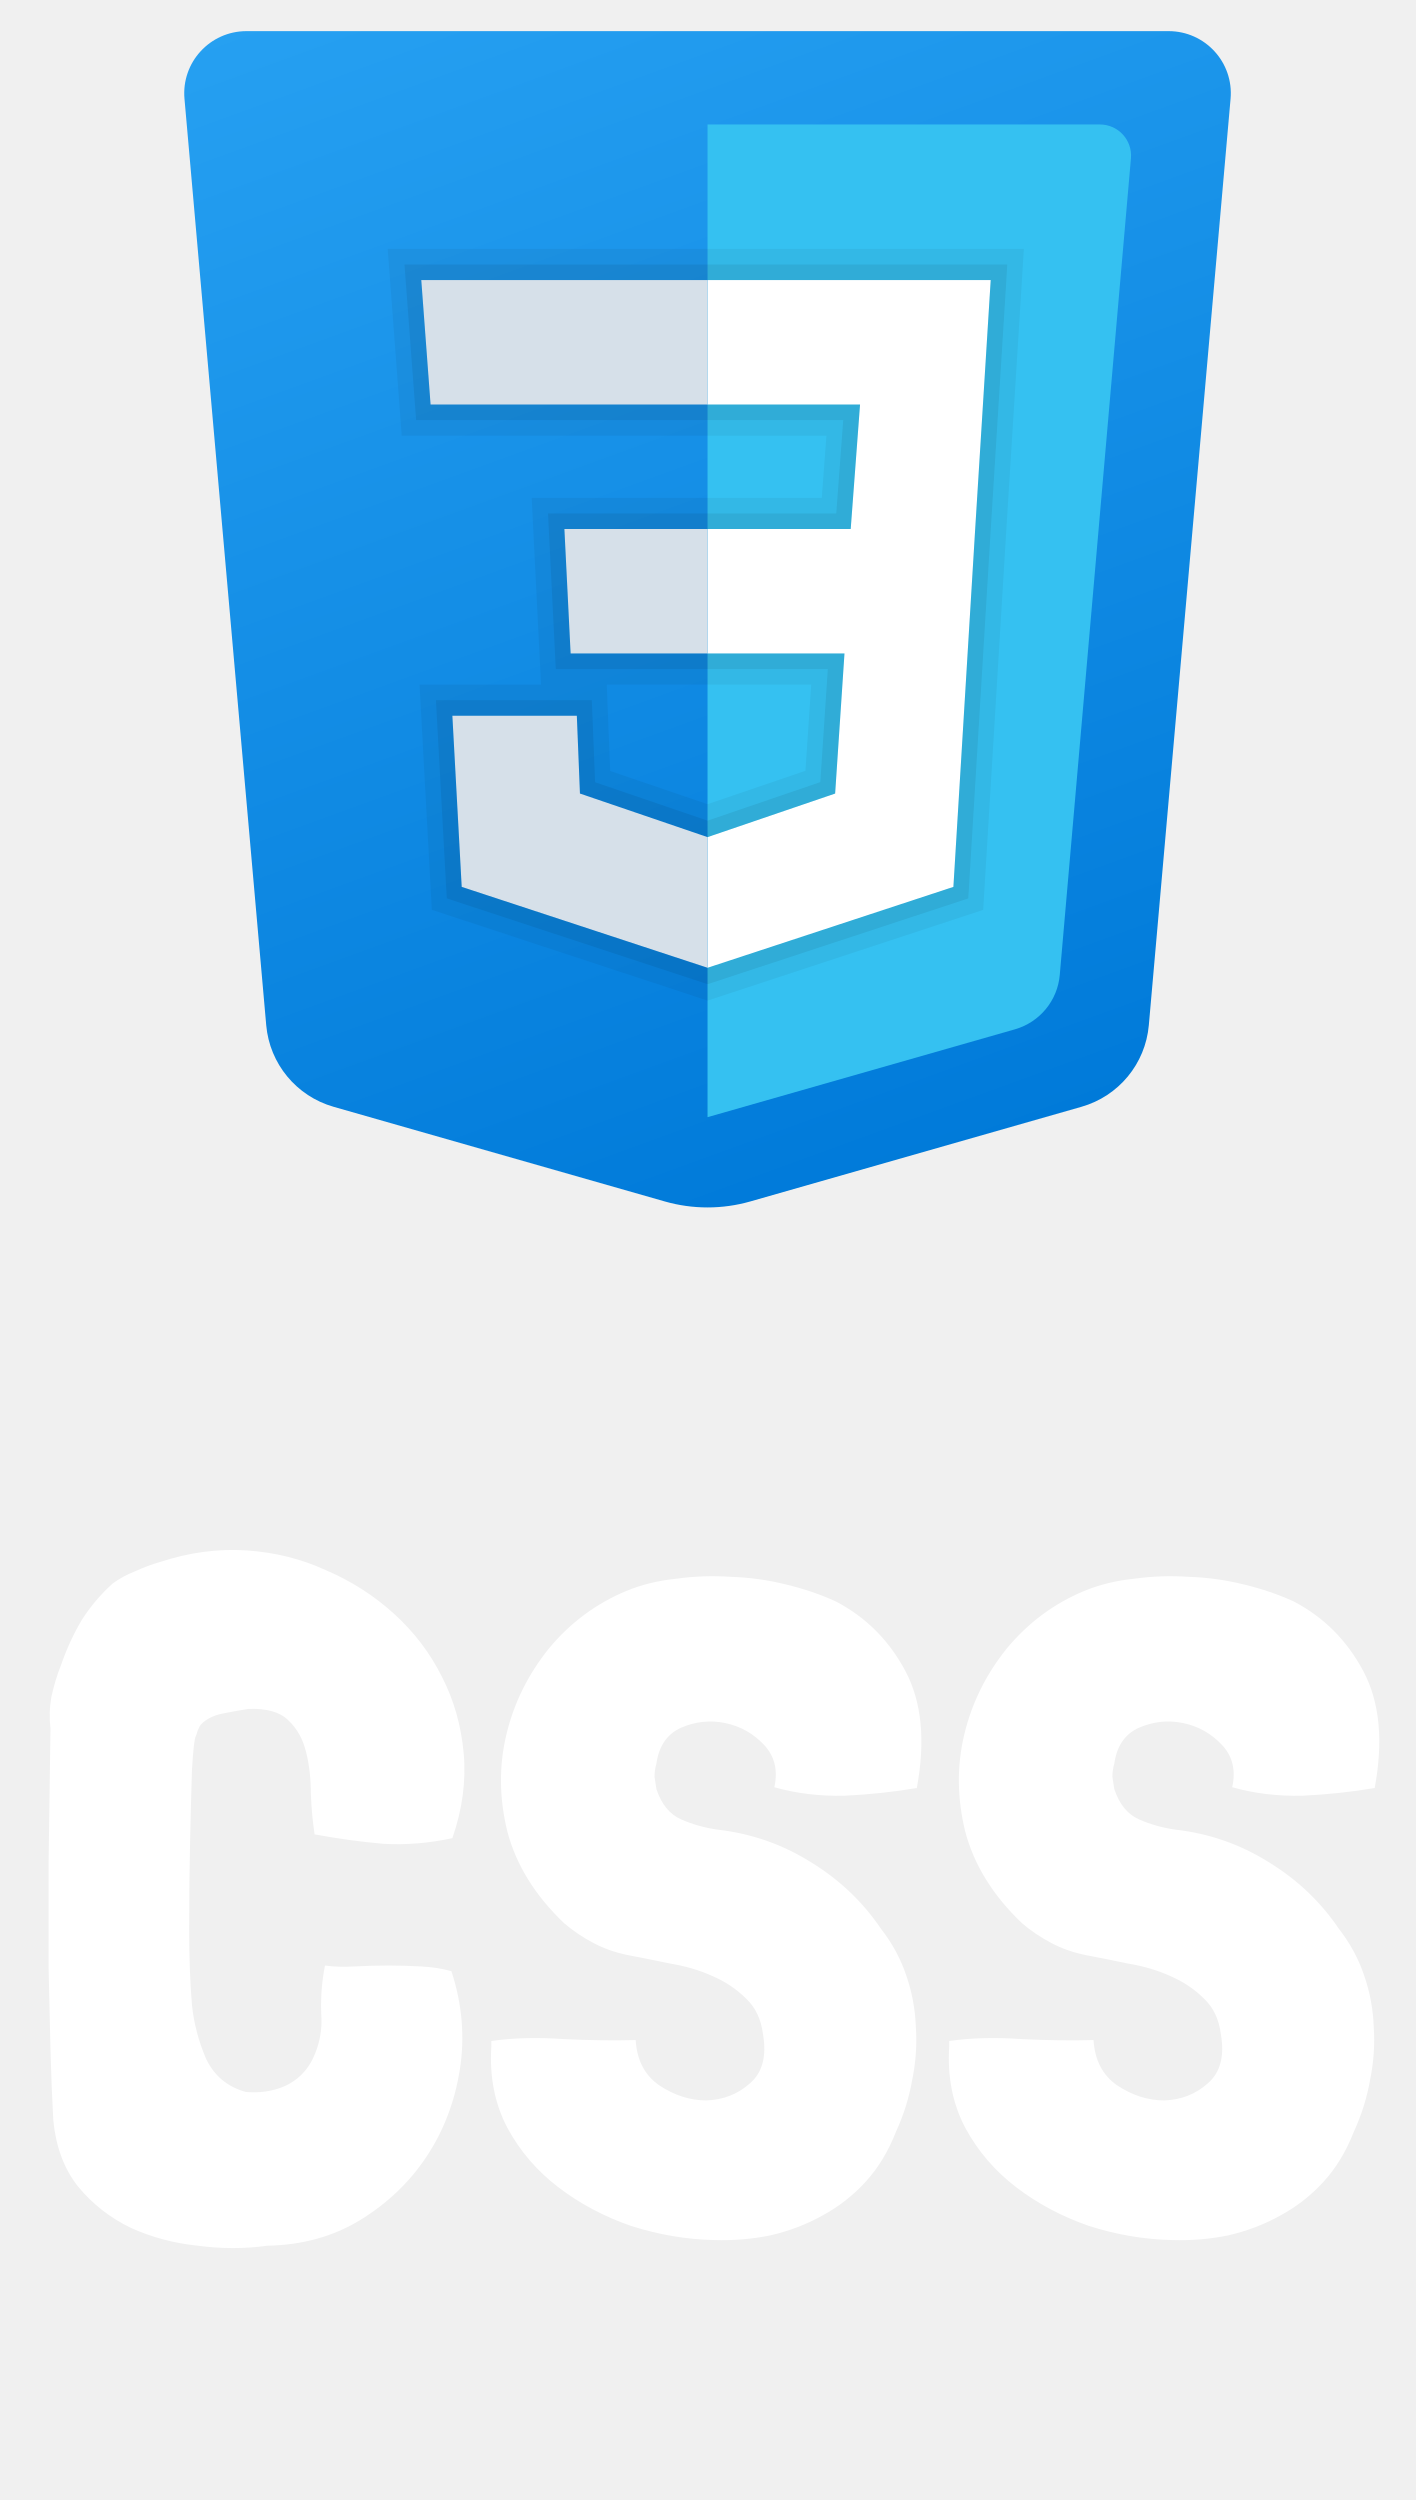
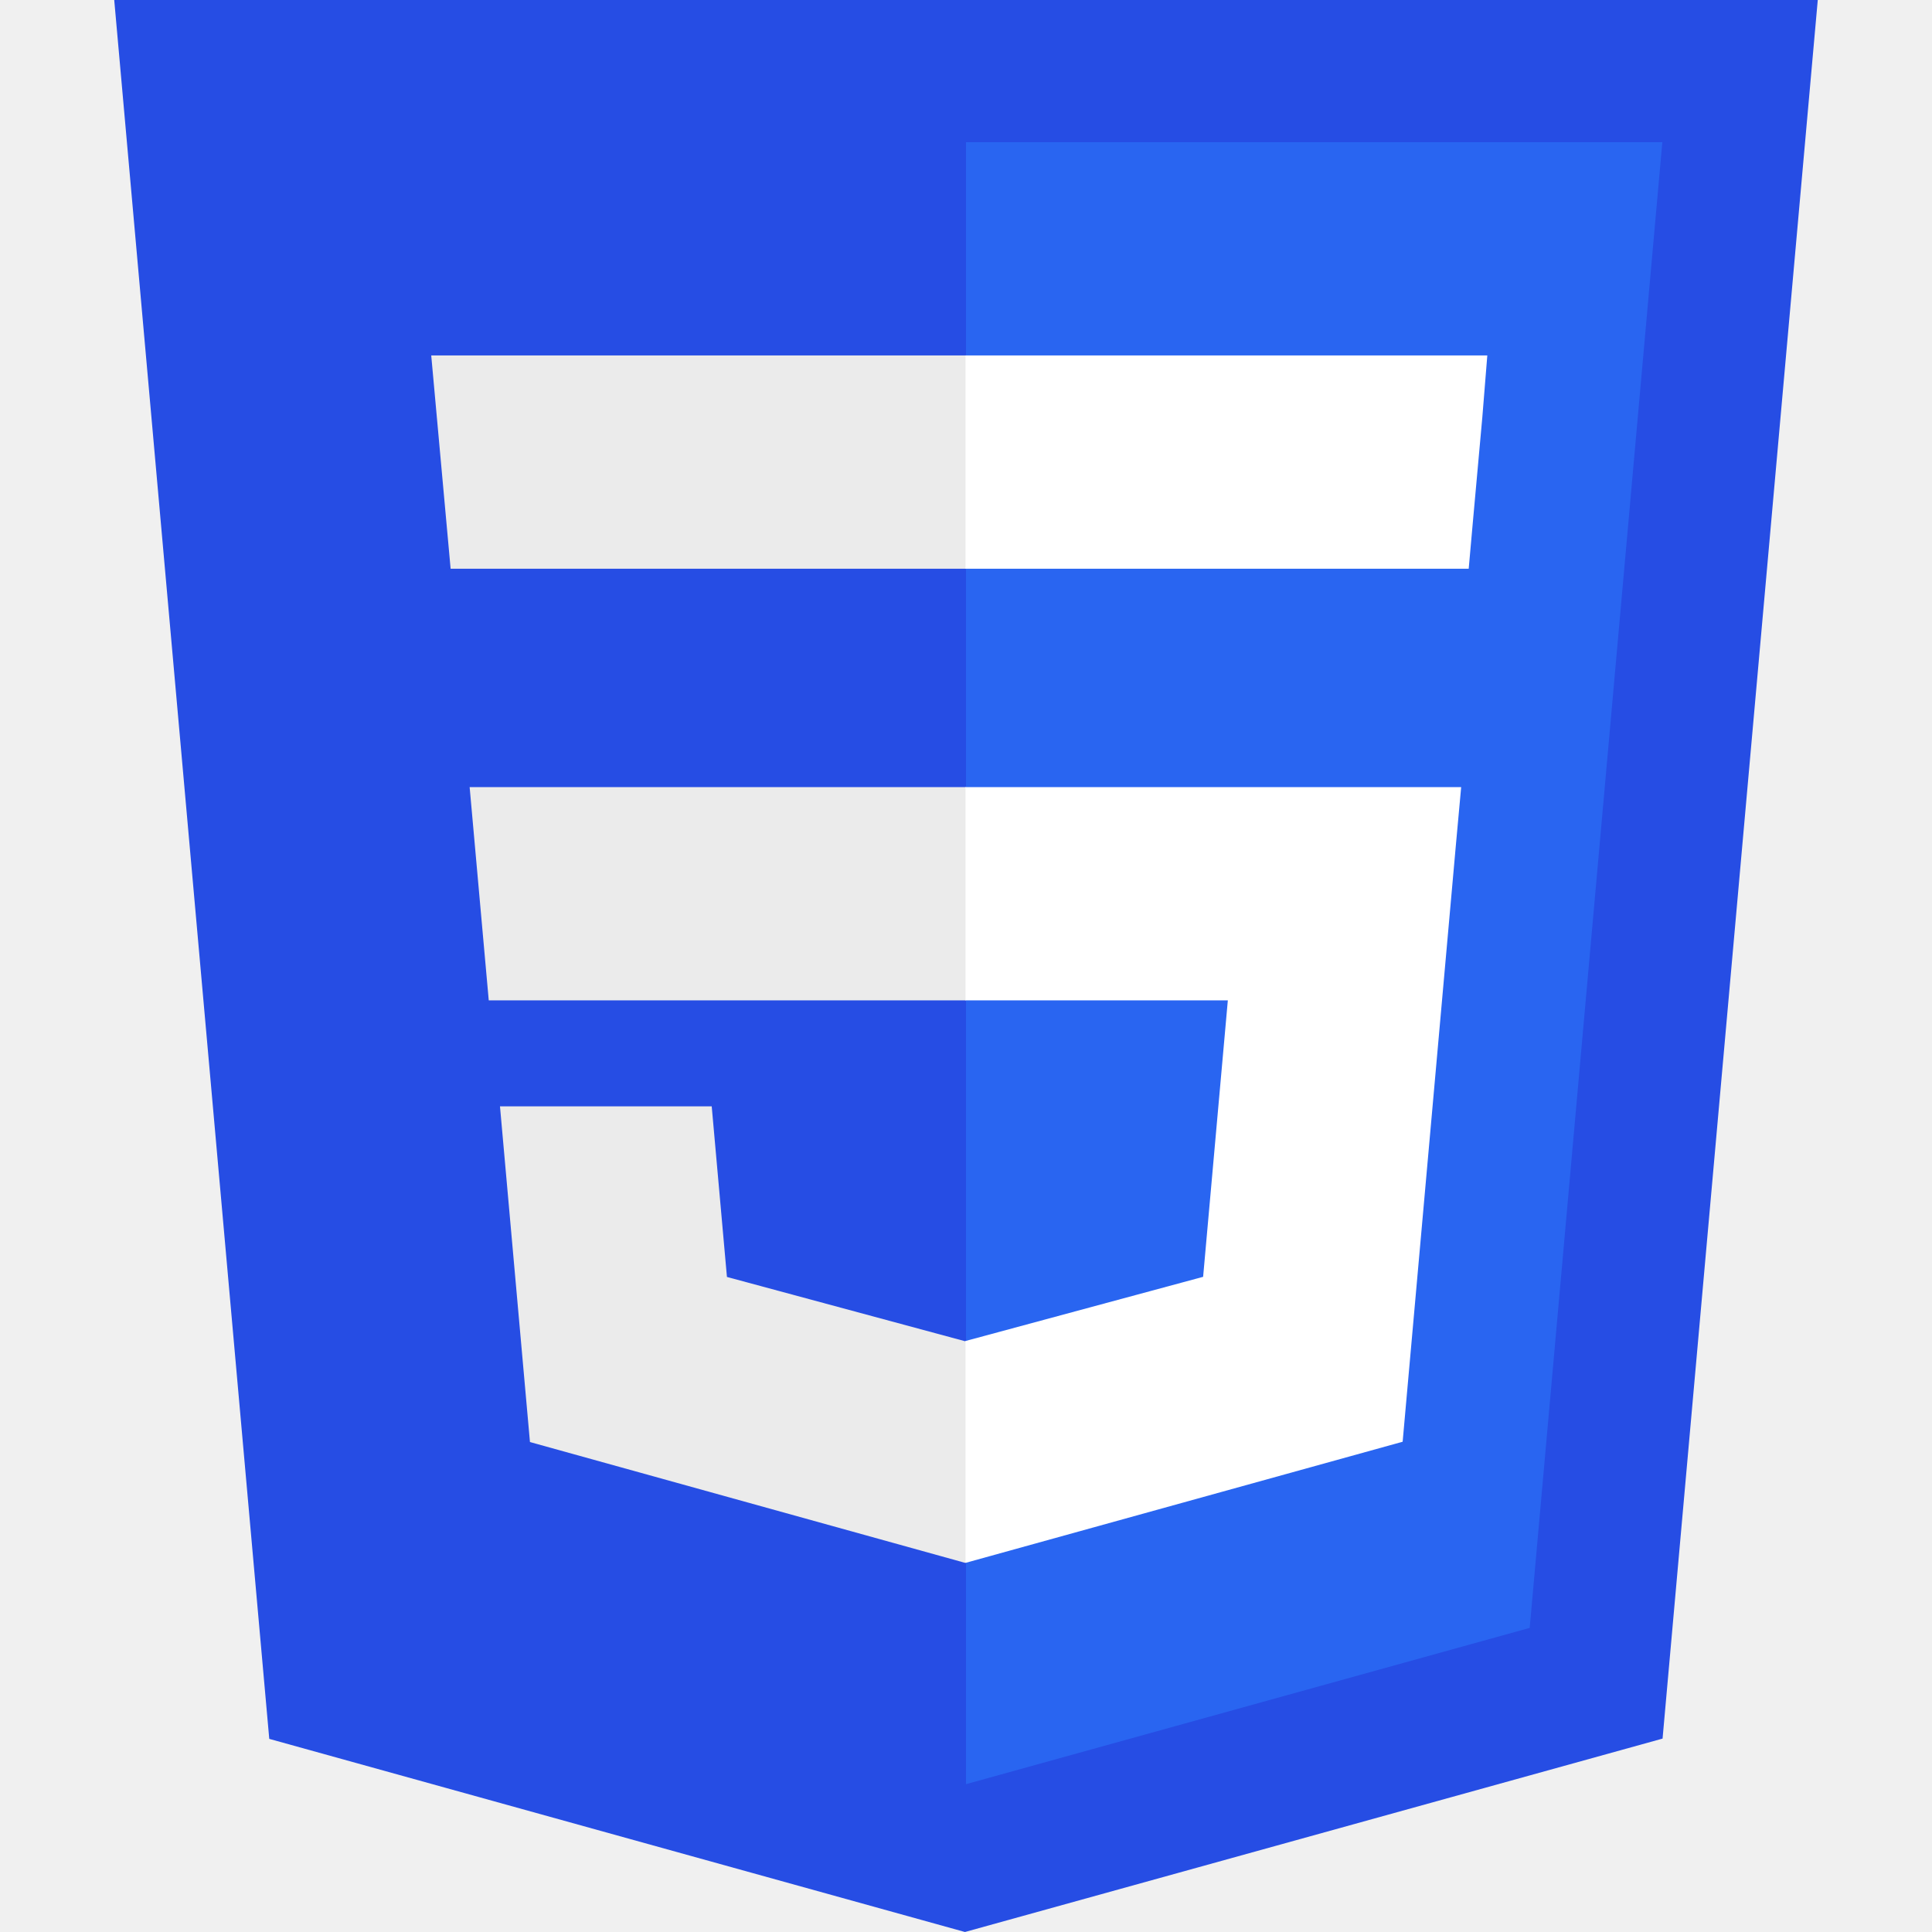
- <svg xmlns="http://www.w3.org/2000/svg" width="30" height="53" viewBox="0 0 30 53" fill="none">
-   <g clip-path="url(#clip0_30_60)">
-     <path d="M3.911 2.095L5.644 21.735C5.716 22.551 6.284 23.239 7.072 23.464L14.094 25.471C14.686 25.64 15.313 25.64 15.906 25.471L22.927 23.464C23.715 23.239 24.283 22.552 24.355 21.735L26.088 2.095C26.157 1.323 25.549 0.66 24.774 0.66H5.226C4.451 0.66 3.843 1.323 3.911 2.095Z" fill="url(#paint0_linear_30_60)" />
-     <path d="M15 2.639V23.684L21.515 21.822C22.041 21.672 22.42 21.213 22.467 20.669L23.976 3.356C24.009 2.97 23.706 2.639 23.318 2.639H15Z" fill="#35C1F1" />
-     <path d="M21.003 5.938H15V8.576H18.233L18.035 11.215H15V13.854H17.903L17.705 16.823L15 17.747V20.517L20.212 18.802L20.674 11.215L21.003 5.938Z" fill="white" />
-     <path d="M15 5.938V8.576H9.128L8.931 5.938H15ZM11.965 11.215L12.097 13.854H15V11.215H11.965ZM12.229 15.174H9.59L9.788 18.802L15 20.517V17.747L12.295 16.823L12.229 15.174Z" fill="#D6E0E9" />
-     <path opacity="0.05" d="M21.003 5.938L20.674 11.215L20.212 18.802L15 20.517L9.788 18.802L9.59 15.174H12.229L12.295 16.823L15 17.747L17.705 16.823L17.903 13.854H15H12.097L11.965 11.215H15H18.035L18.233 8.576H15H9.128L8.931 5.938H15H21.003ZM21.705 5.278H21.003H15H8.931H8.219L8.273 5.987L8.471 8.626L8.516 9.236H9.128H15H17.521L17.422 10.556H15H11.965H11.272L11.306 11.248L11.438 13.887L11.47 14.514H9.59H8.894L8.932 15.209L9.13 18.838L9.154 19.288L9.582 19.429L14.794 21.144L15 21.212L15.207 21.144L20.418 19.429L20.843 19.289L20.87 18.842L21.332 11.256L21.662 5.979L21.705 5.278ZM12.863 14.514H15H17.198L17.076 16.341L15 17.049L12.936 16.345L12.888 15.147L12.863 14.514Z" fill="black" />
-     <path opacity="0.07" d="M21.003 5.938L20.674 11.215L20.212 18.802L15 20.517L9.788 18.802L9.59 15.174H12.229L12.295 16.823L15 17.747L17.705 16.823L17.903 13.854H15H12.097L11.965 11.215H15H18.035L18.233 8.576H15H9.128L8.931 5.938H15H21.003ZM21.354 5.608H21.003H15H8.931H8.575L8.601 5.962L8.799 8.601L8.822 8.906H9.128H15H17.877L17.729 10.885H15H11.965H11.618L11.635 11.232L11.767 13.871L11.783 14.184H12.097H15H17.55L17.391 16.581L15 17.398L12.616 16.584L12.559 15.16L12.546 14.844H12.229H9.59H9.242L9.261 15.191L9.459 18.82L9.472 19.045L9.685 19.116L14.897 20.831L15 20.864L15.103 20.831L20.315 19.116L20.527 19.046L20.541 18.822L21.003 11.235L21.333 5.958L21.354 5.608Z" fill="black" />
-   </g>
-   <path d="M4.71 36.329C4.523 36.369 4.377 36.442 4.27 36.549C4.243 36.576 4.217 36.622 4.19 36.689C4.177 36.742 4.163 36.782 4.15 36.809C4.123 36.849 4.097 37.082 4.07 37.509C4.057 37.936 4.043 38.442 4.03 39.029C4.017 39.616 4.01 40.229 4.01 40.869C4.01 41.496 4.03 42.042 4.07 42.509C4.11 42.896 4.21 43.276 4.37 43.649C4.543 44.009 4.823 44.242 5.21 44.349C5.503 44.376 5.777 44.336 6.03 44.229C6.297 44.109 6.497 43.916 6.63 43.649C6.777 43.342 6.837 43.022 6.81 42.689C6.797 42.342 6.823 42.002 6.89 41.669C7.077 41.696 7.283 41.702 7.51 41.689C7.75 41.676 7.99 41.669 8.23 41.669C8.47 41.669 8.703 41.676 8.93 41.689C9.17 41.702 9.383 41.736 9.57 41.789C9.797 42.482 9.857 43.176 9.75 43.869C9.643 44.549 9.41 45.162 9.05 45.709C8.69 46.256 8.217 46.709 7.63 47.069C7.057 47.416 6.403 47.596 5.67 47.609C5.19 47.676 4.697 47.676 4.19 47.609C3.683 47.556 3.21 47.429 2.77 47.229C2.33 47.016 1.957 46.722 1.65 46.349C1.357 45.976 1.183 45.509 1.13 44.949C1.103 44.469 1.083 43.969 1.07 43.449C1.057 42.929 1.043 42.349 1.03 41.709C1.03 41.056 1.03 40.322 1.03 39.509C1.043 38.682 1.057 37.729 1.07 36.649C1.043 36.422 1.05 36.196 1.09 35.969C1.143 35.729 1.21 35.509 1.29 35.309C1.41 34.962 1.557 34.642 1.73 34.349C1.917 34.056 2.137 33.796 2.39 33.569C2.537 33.462 2.697 33.376 2.87 33.309C3.043 33.229 3.223 33.162 3.41 33.109C4.023 32.909 4.63 32.829 5.23 32.869C5.83 32.909 6.39 33.049 6.91 33.289C7.443 33.516 7.923 33.822 8.35 34.209C8.777 34.596 9.117 35.042 9.37 35.549C9.623 36.042 9.777 36.582 9.83 37.169C9.883 37.756 9.803 38.356 9.59 38.969C9.097 39.076 8.61 39.116 8.13 39.089C7.663 39.049 7.177 38.982 6.67 38.889C6.63 38.636 6.603 38.349 6.59 38.029C6.59 37.709 6.557 37.416 6.49 37.149C6.423 36.869 6.297 36.642 6.11 36.469C5.937 36.296 5.657 36.216 5.27 36.229C5.097 36.256 4.91 36.289 4.71 36.329ZM19.196 35.429C19.542 36.082 19.622 36.909 19.436 37.909H19.416C18.949 37.989 18.449 38.042 17.916 38.069C17.382 38.082 16.882 38.022 16.416 37.889C16.496 37.529 16.422 37.229 16.196 36.989C15.969 36.749 15.696 36.596 15.376 36.529C15.056 36.462 14.742 36.496 14.436 36.629C14.142 36.762 13.969 37.016 13.916 37.389C13.889 37.482 13.876 37.576 13.876 37.669C13.889 37.749 13.902 37.836 13.916 37.929C14.022 38.249 14.196 38.462 14.436 38.569C14.676 38.676 14.936 38.749 15.216 38.789C15.922 38.869 16.576 39.096 17.176 39.469C17.789 39.842 18.289 40.316 18.676 40.889C18.916 41.196 19.096 41.529 19.216 41.889C19.336 42.236 19.402 42.596 19.416 42.969C19.442 43.342 19.416 43.722 19.336 44.109C19.269 44.482 19.156 44.842 18.996 45.189C18.836 45.602 18.622 45.956 18.356 46.249C18.089 46.542 17.782 46.782 17.436 46.969C17.102 47.156 16.736 47.296 16.336 47.389C15.949 47.469 15.549 47.502 15.136 47.489C14.549 47.476 13.962 47.376 13.376 47.189C12.802 46.989 12.289 46.716 11.836 46.369C11.382 46.022 11.022 45.602 10.756 45.109C10.489 44.602 10.376 44.029 10.416 43.389V43.329V43.269C10.882 43.202 11.396 43.189 11.956 43.229C12.516 43.256 13.022 43.262 13.476 43.249C13.502 43.676 13.669 43.996 13.976 44.209C14.296 44.422 14.629 44.529 14.976 44.529C15.336 44.516 15.642 44.396 15.896 44.169C16.162 43.942 16.256 43.596 16.176 43.129C16.136 42.809 16.016 42.556 15.816 42.369C15.616 42.169 15.376 42.009 15.096 41.889C14.829 41.769 14.536 41.682 14.216 41.629C13.896 41.562 13.596 41.502 13.316 41.449C13.049 41.396 12.802 41.309 12.576 41.189C12.349 41.069 12.142 40.929 11.956 40.769C11.342 40.182 10.942 39.536 10.756 38.829C10.582 38.122 10.576 37.436 10.736 36.769C10.896 36.102 11.196 35.496 11.636 34.949C12.089 34.402 12.636 33.996 13.276 33.729C13.596 33.596 13.949 33.509 14.336 33.469C14.722 33.416 15.109 33.402 15.496 33.429C15.896 33.442 16.282 33.496 16.656 33.589C17.042 33.682 17.396 33.802 17.716 33.949C18.356 34.282 18.849 34.776 19.196 35.429ZM28.903 35.429C29.25 36.082 29.329 36.909 29.143 37.909H29.123C28.656 37.989 28.156 38.042 27.623 38.069C27.09 38.082 26.59 38.022 26.123 37.889C26.203 37.529 26.13 37.229 25.903 36.989C25.676 36.749 25.403 36.596 25.083 36.529C24.763 36.462 24.45 36.496 24.143 36.629C23.849 36.762 23.676 37.016 23.623 37.389C23.596 37.482 23.583 37.576 23.583 37.669C23.596 37.749 23.61 37.836 23.623 37.929C23.73 38.249 23.903 38.462 24.143 38.569C24.383 38.676 24.643 38.749 24.923 38.789C25.63 38.869 26.283 39.096 26.883 39.469C27.496 39.842 27.996 40.316 28.383 40.889C28.623 41.196 28.803 41.529 28.923 41.889C29.043 42.236 29.11 42.596 29.123 42.969C29.149 43.342 29.123 43.722 29.043 44.109C28.976 44.482 28.863 44.842 28.703 45.189C28.543 45.602 28.329 45.956 28.063 46.249C27.796 46.542 27.489 46.782 27.143 46.969C26.809 47.156 26.443 47.296 26.043 47.389C25.656 47.469 25.256 47.502 24.843 47.489C24.256 47.476 23.669 47.376 23.083 47.189C22.509 46.989 21.996 46.716 21.543 46.369C21.09 46.022 20.73 45.602 20.463 45.109C20.196 44.602 20.083 44.029 20.123 43.389V43.329V43.269C20.59 43.202 21.103 43.189 21.663 43.229C22.223 43.256 22.73 43.262 23.183 43.249C23.209 43.676 23.376 43.996 23.683 44.209C24.003 44.422 24.336 44.529 24.683 44.529C25.043 44.516 25.349 44.396 25.603 44.169C25.869 43.942 25.963 43.596 25.883 43.129C25.843 42.809 25.723 42.556 25.523 42.369C25.323 42.169 25.083 42.009 24.803 41.889C24.536 41.769 24.243 41.682 23.923 41.629C23.603 41.562 23.303 41.502 23.023 41.449C22.756 41.396 22.509 41.309 22.283 41.189C22.056 41.069 21.849 40.929 21.663 40.769C21.049 40.182 20.649 39.536 20.463 38.829C20.29 38.122 20.283 37.436 20.443 36.769C20.603 36.102 20.903 35.496 21.343 34.949C21.796 34.402 22.343 33.996 22.983 33.729C23.303 33.596 23.656 33.509 24.043 33.469C24.43 33.416 24.816 33.402 25.203 33.429C25.603 33.442 25.989 33.496 26.363 33.589C26.75 33.682 27.103 33.802 27.423 33.949C28.063 34.282 28.556 34.776 28.903 35.429Z" fill="white" />
-   <defs>
-     <linearGradient id="paint0_linear_30_60" x1="9.94" y1="-4.452" x2="20.471" y2="24.482" gradientUnits="userSpaceOnUse">
-       <stop stop-color="#2AA4F4" />
-       <stop offset="1" stop-color="#007AD9" />
-     </linearGradient>
-     <clipPath id="clip0_30_60">
-       <rect width="23.75" height="26.389" fill="white" transform="translate(3.125)" />
-     </clipPath>
-   </defs>
+ <svg xmlns="http://www.w3.org/2000/svg" width="55" height="55" viewBox="0 0 512 512">
+   <path fill="#264DE4" d="M71.357 460.819L30.272 0h451.456l-41.129 460.746L255.724 512z" />
+   <path fill="#2965F1" d="M405.388 431.408l35.148-393.73H256v435.146z" />
+   <path fill="#EBEBEB" d="M124.46 208.59l5.065 56.517H256V208.59zM119.419 150.715H256V94.197H114.281zM256 355.372l-0.248 0.066-63.105-17.033-4.035-45.216H132.5l7.945 88.968 115.304 32.01 0.251-0.069z" />
+   <path fill="#FFF" d="M255.865 208.59v56.517h69.524l-6.55 73.266-62.974 17.007v58.8l115.851-32.104 0.85-9.548 13.28-148.838 1.38-15.1h-131.361zM255.865 94.197v56.518h133.356l1.103-12.382 2.51-27.78 1.318-16.356z" />
</svg>
